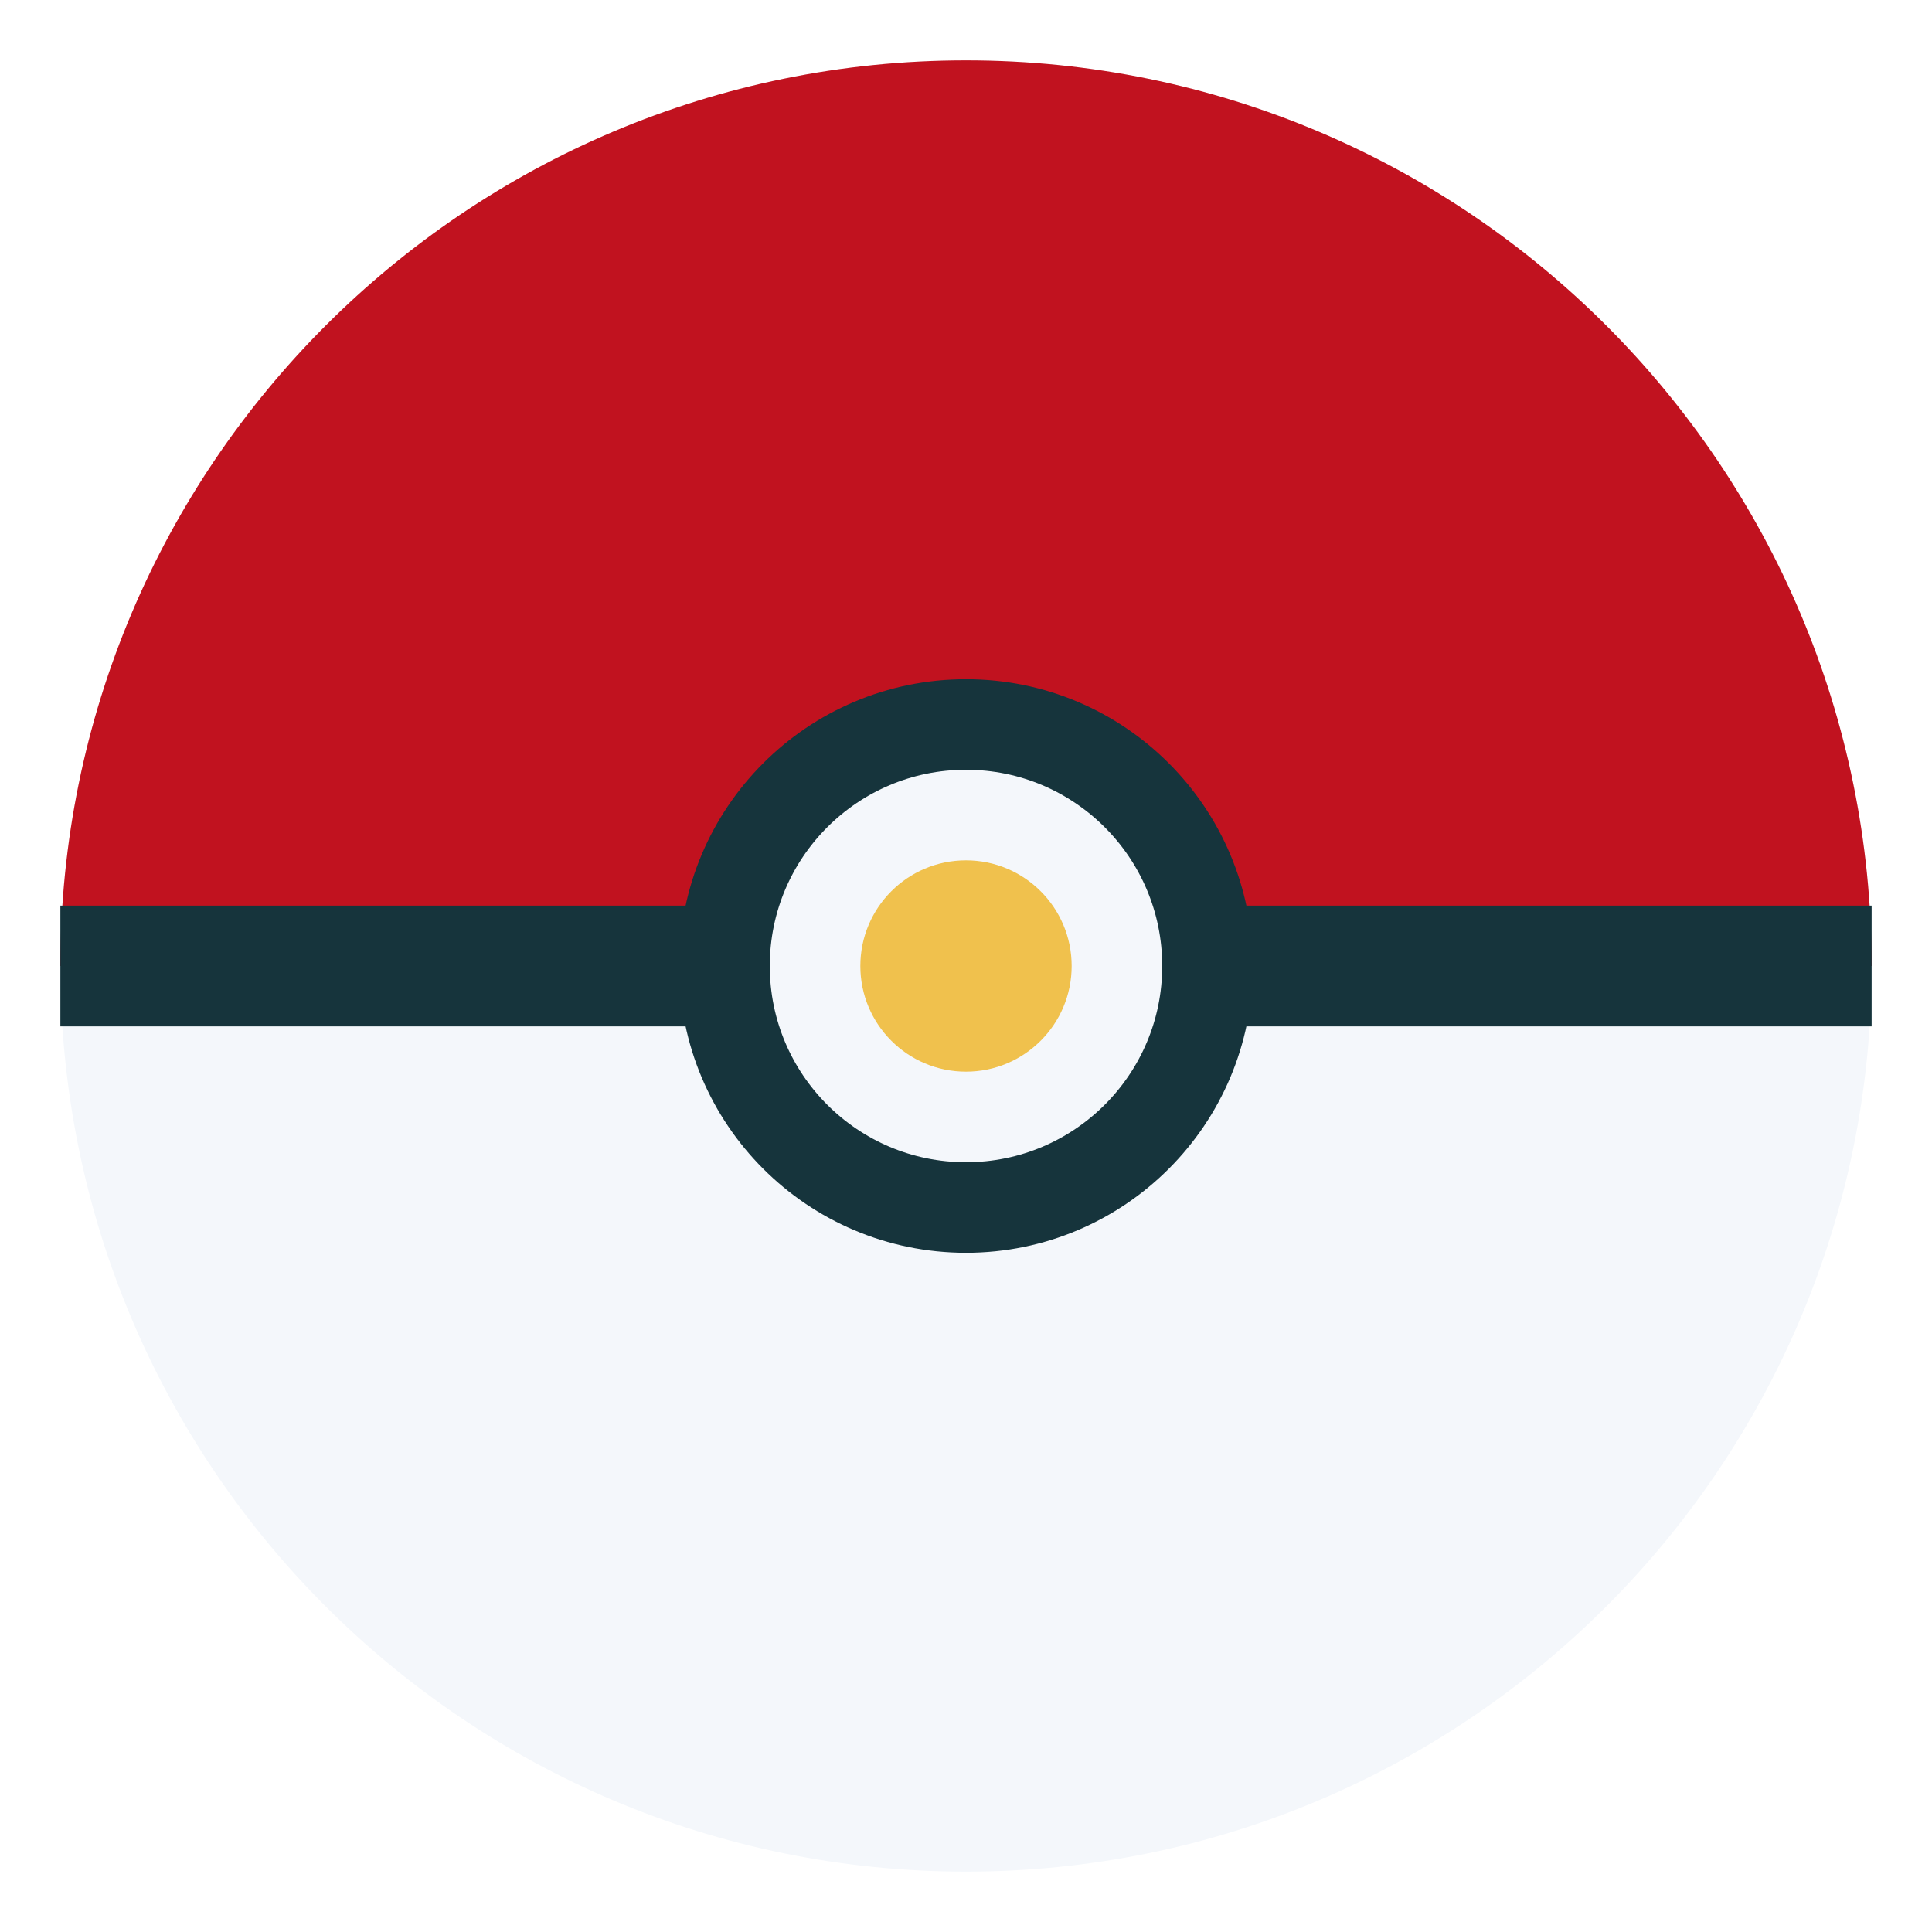
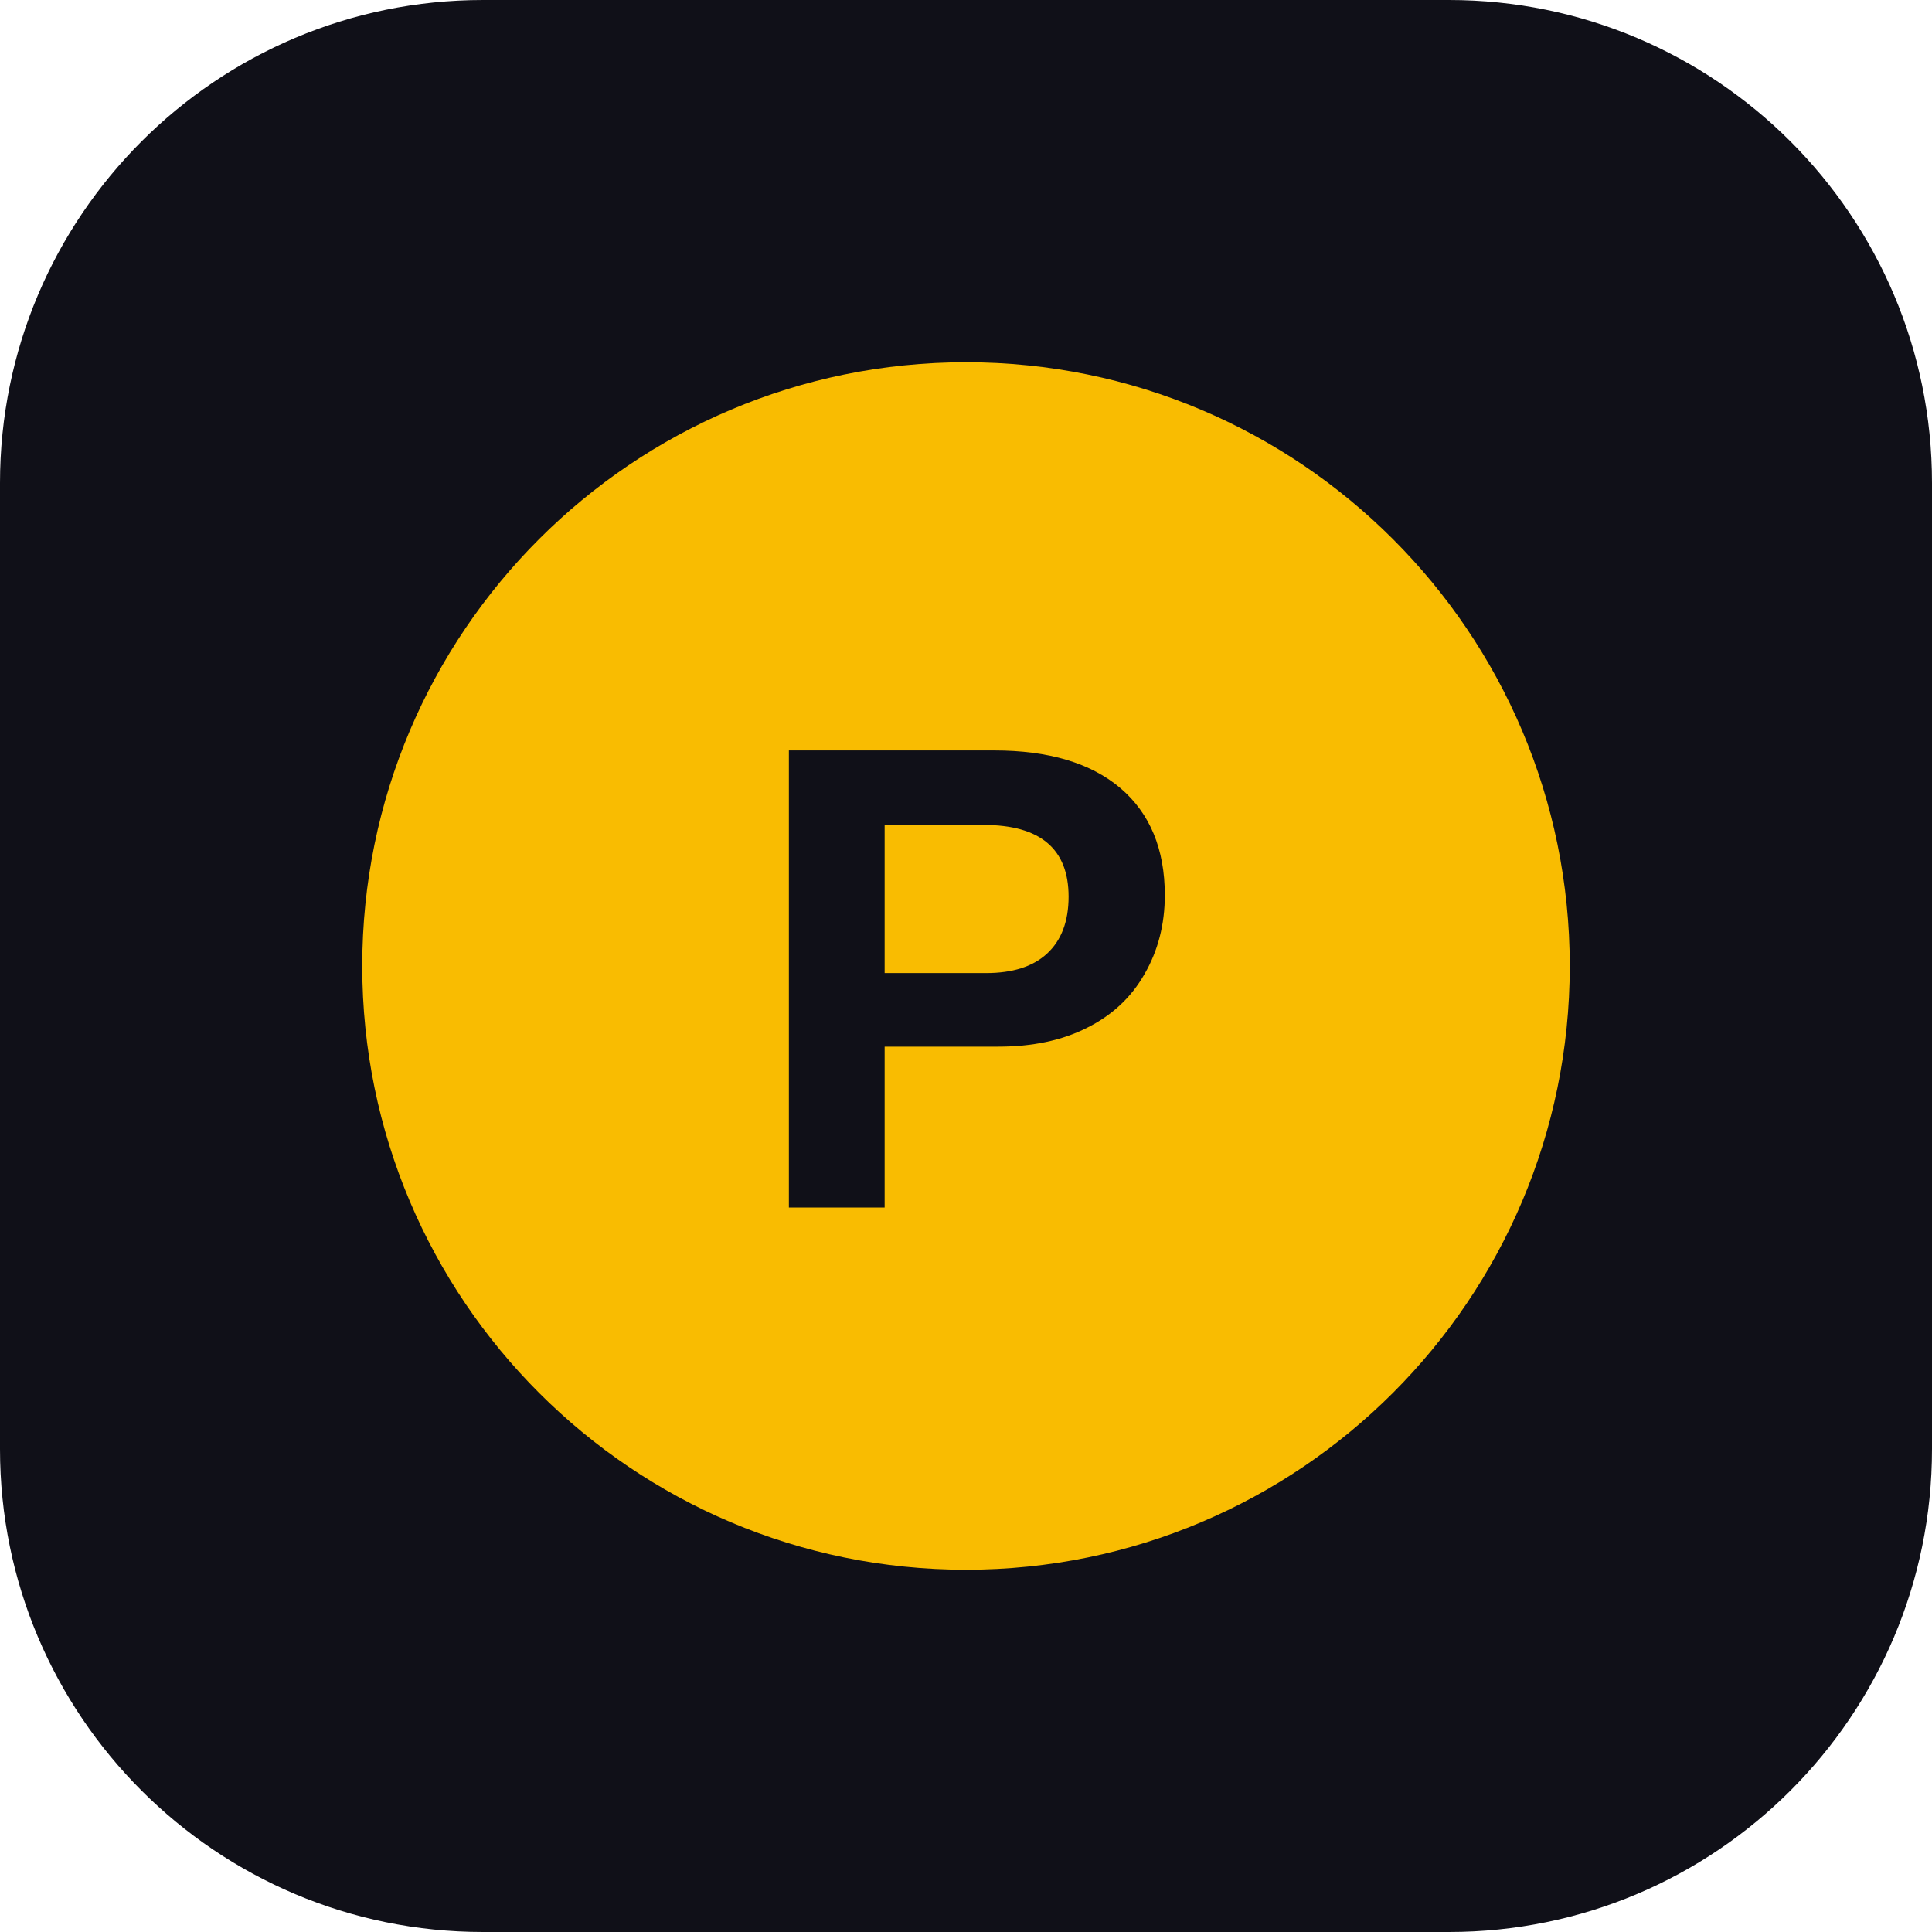
- <svg xmlns="http://www.w3.org/2000/svg" viewBox="0 0 64 64" role="img" aria-label="Pokespace">
-   <circle cx="32" cy="32" r="30" fill="#f4f7fb" />
-   <path d="M2 32a30 30 0 0 1 60 0H2Z" fill="#c1121f" />
-   <rect x="2" y="30" width="60" height="4" fill="#16343c" />
-   <circle cx="32" cy="32" r="8" fill="#f4f7fb" stroke="#16343c" stroke-width="3" />
-   <circle cx="32" cy="32" r="3.5" fill="#f0c14d" />
+ <svg xmlns="http://www.w3.org/2000/svg" viewBox="0 0 64 64" role="img" aria-label="PokeSpace">
+   <rect width="64" height="64" rx="16" fill="#101018" />
+   <circle cx="32" cy="32" r="20" fill="#f9bc01" />
+   <text x="32" y="40" text-anchor="middle" font-family="Arial, sans-serif" font-size="22" font-weight="800" fill="#101018">P</text>
</svg>
